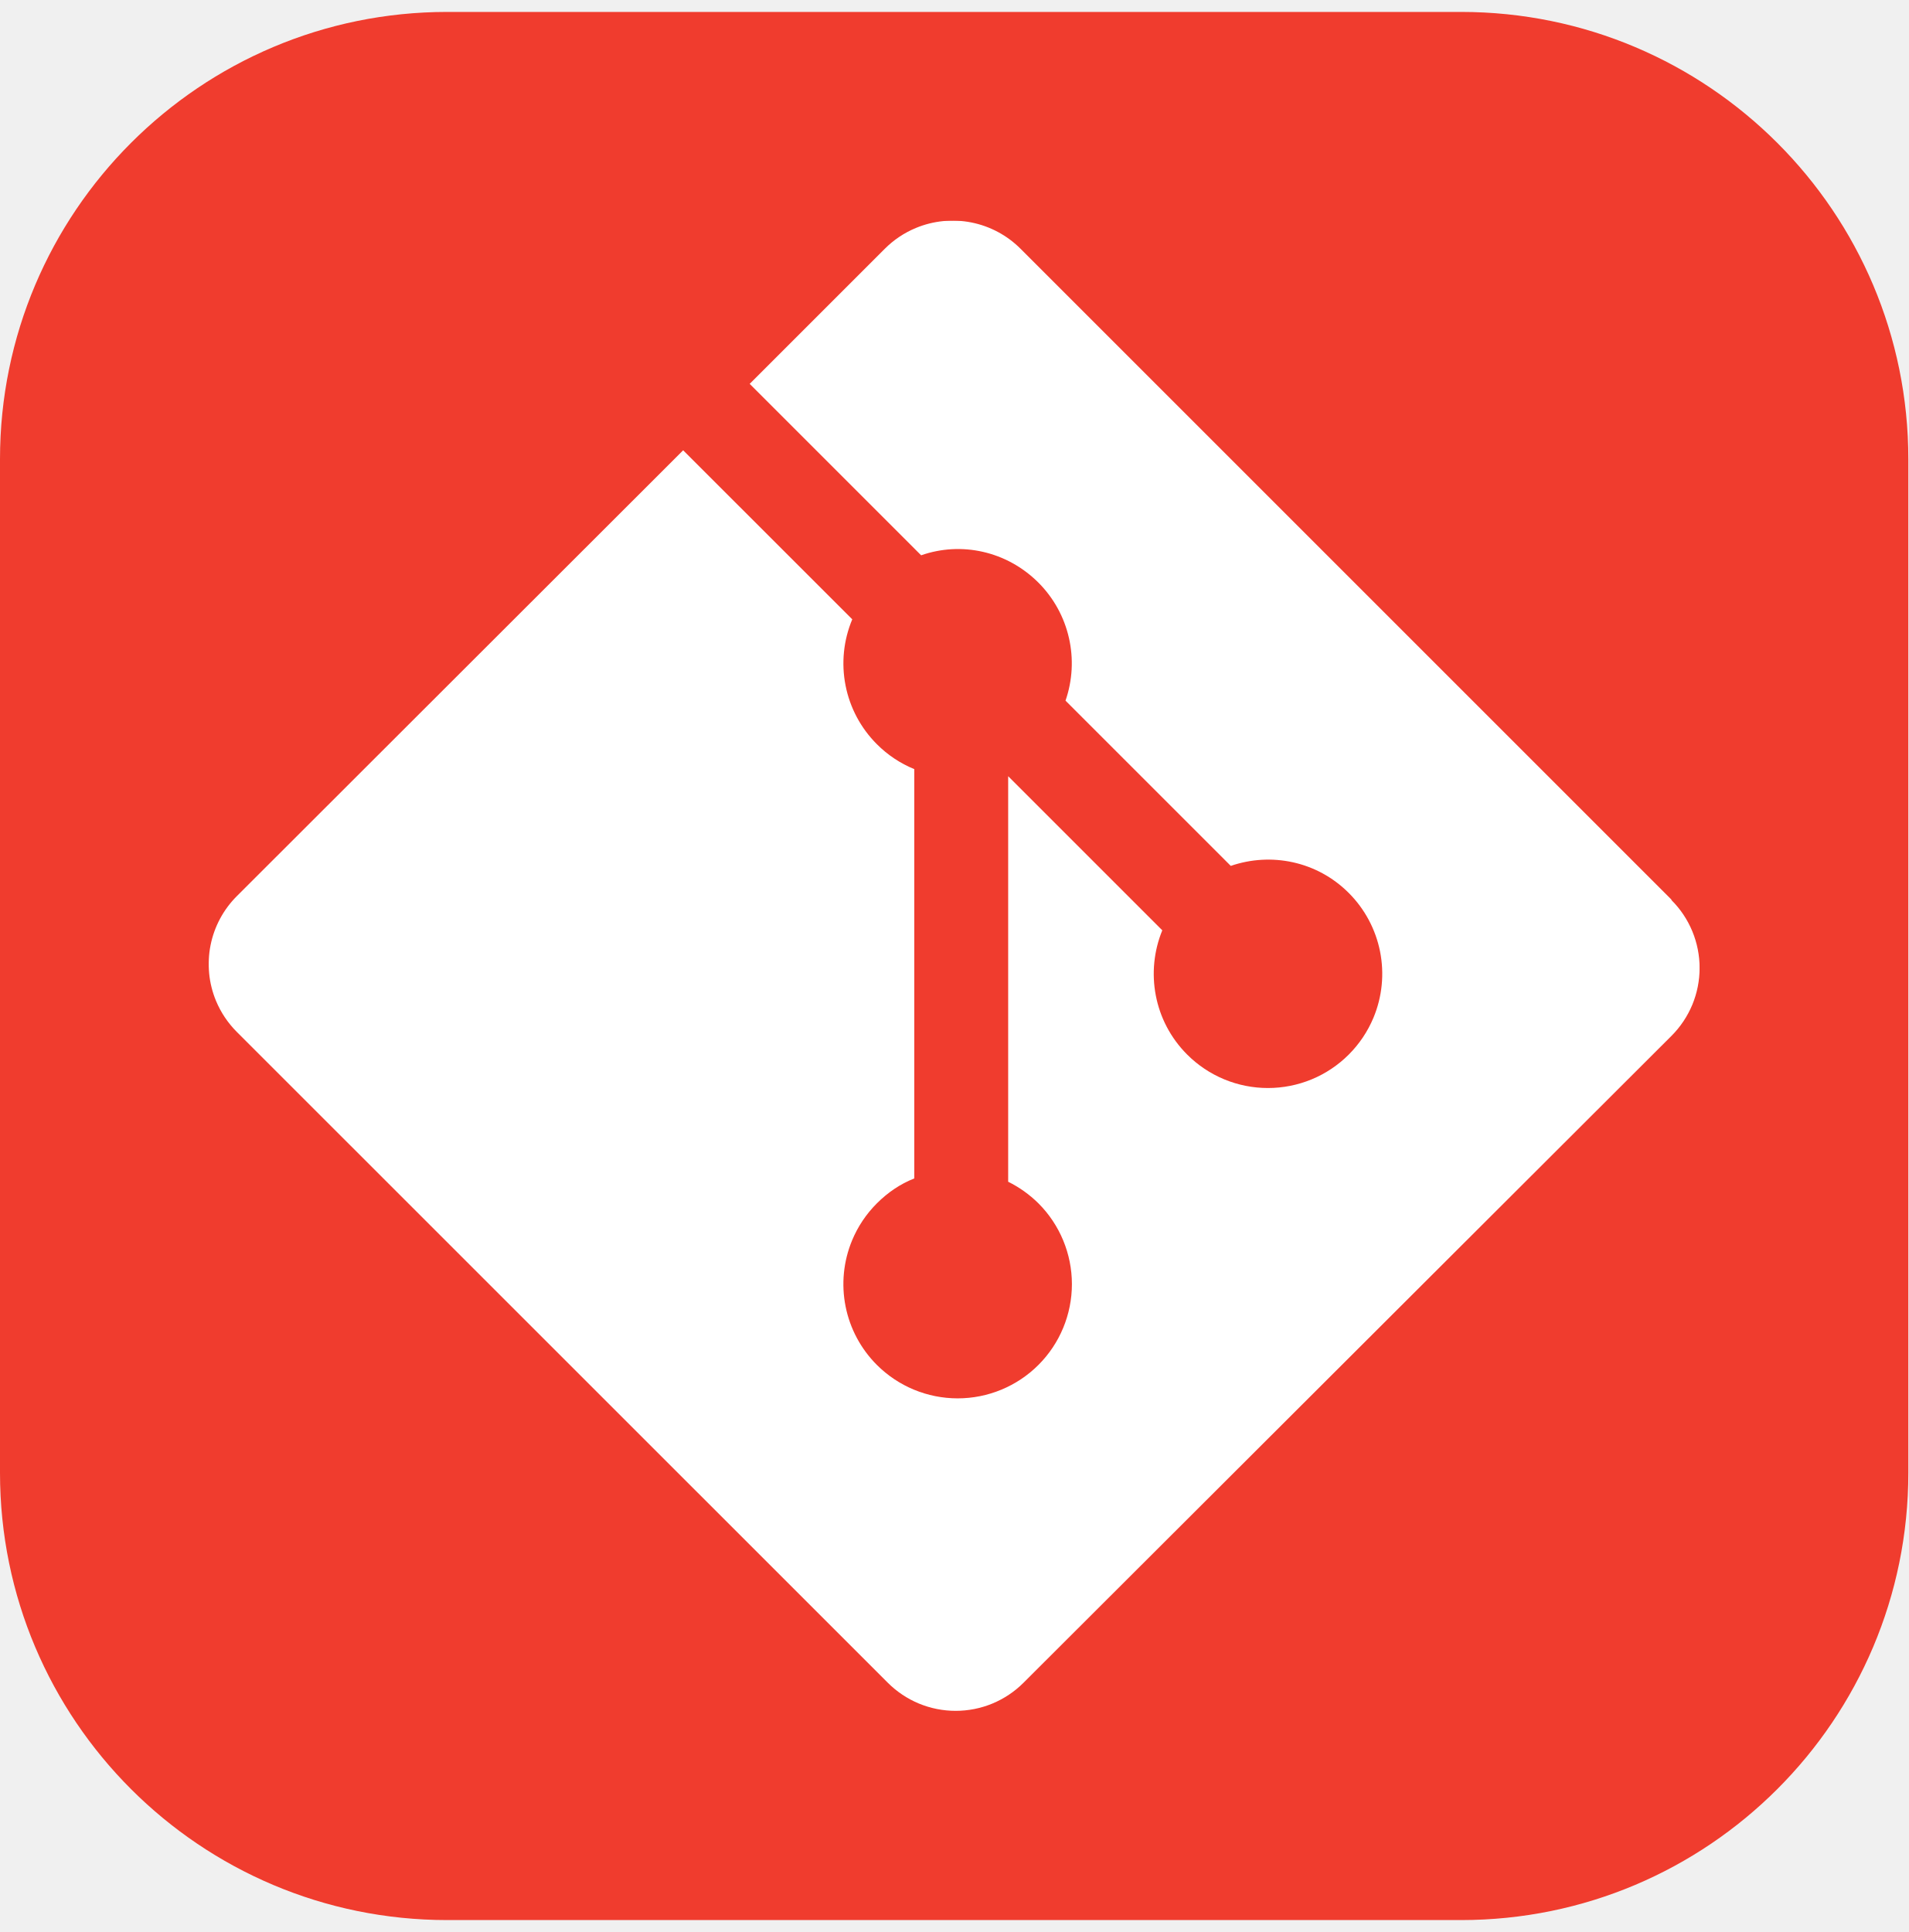
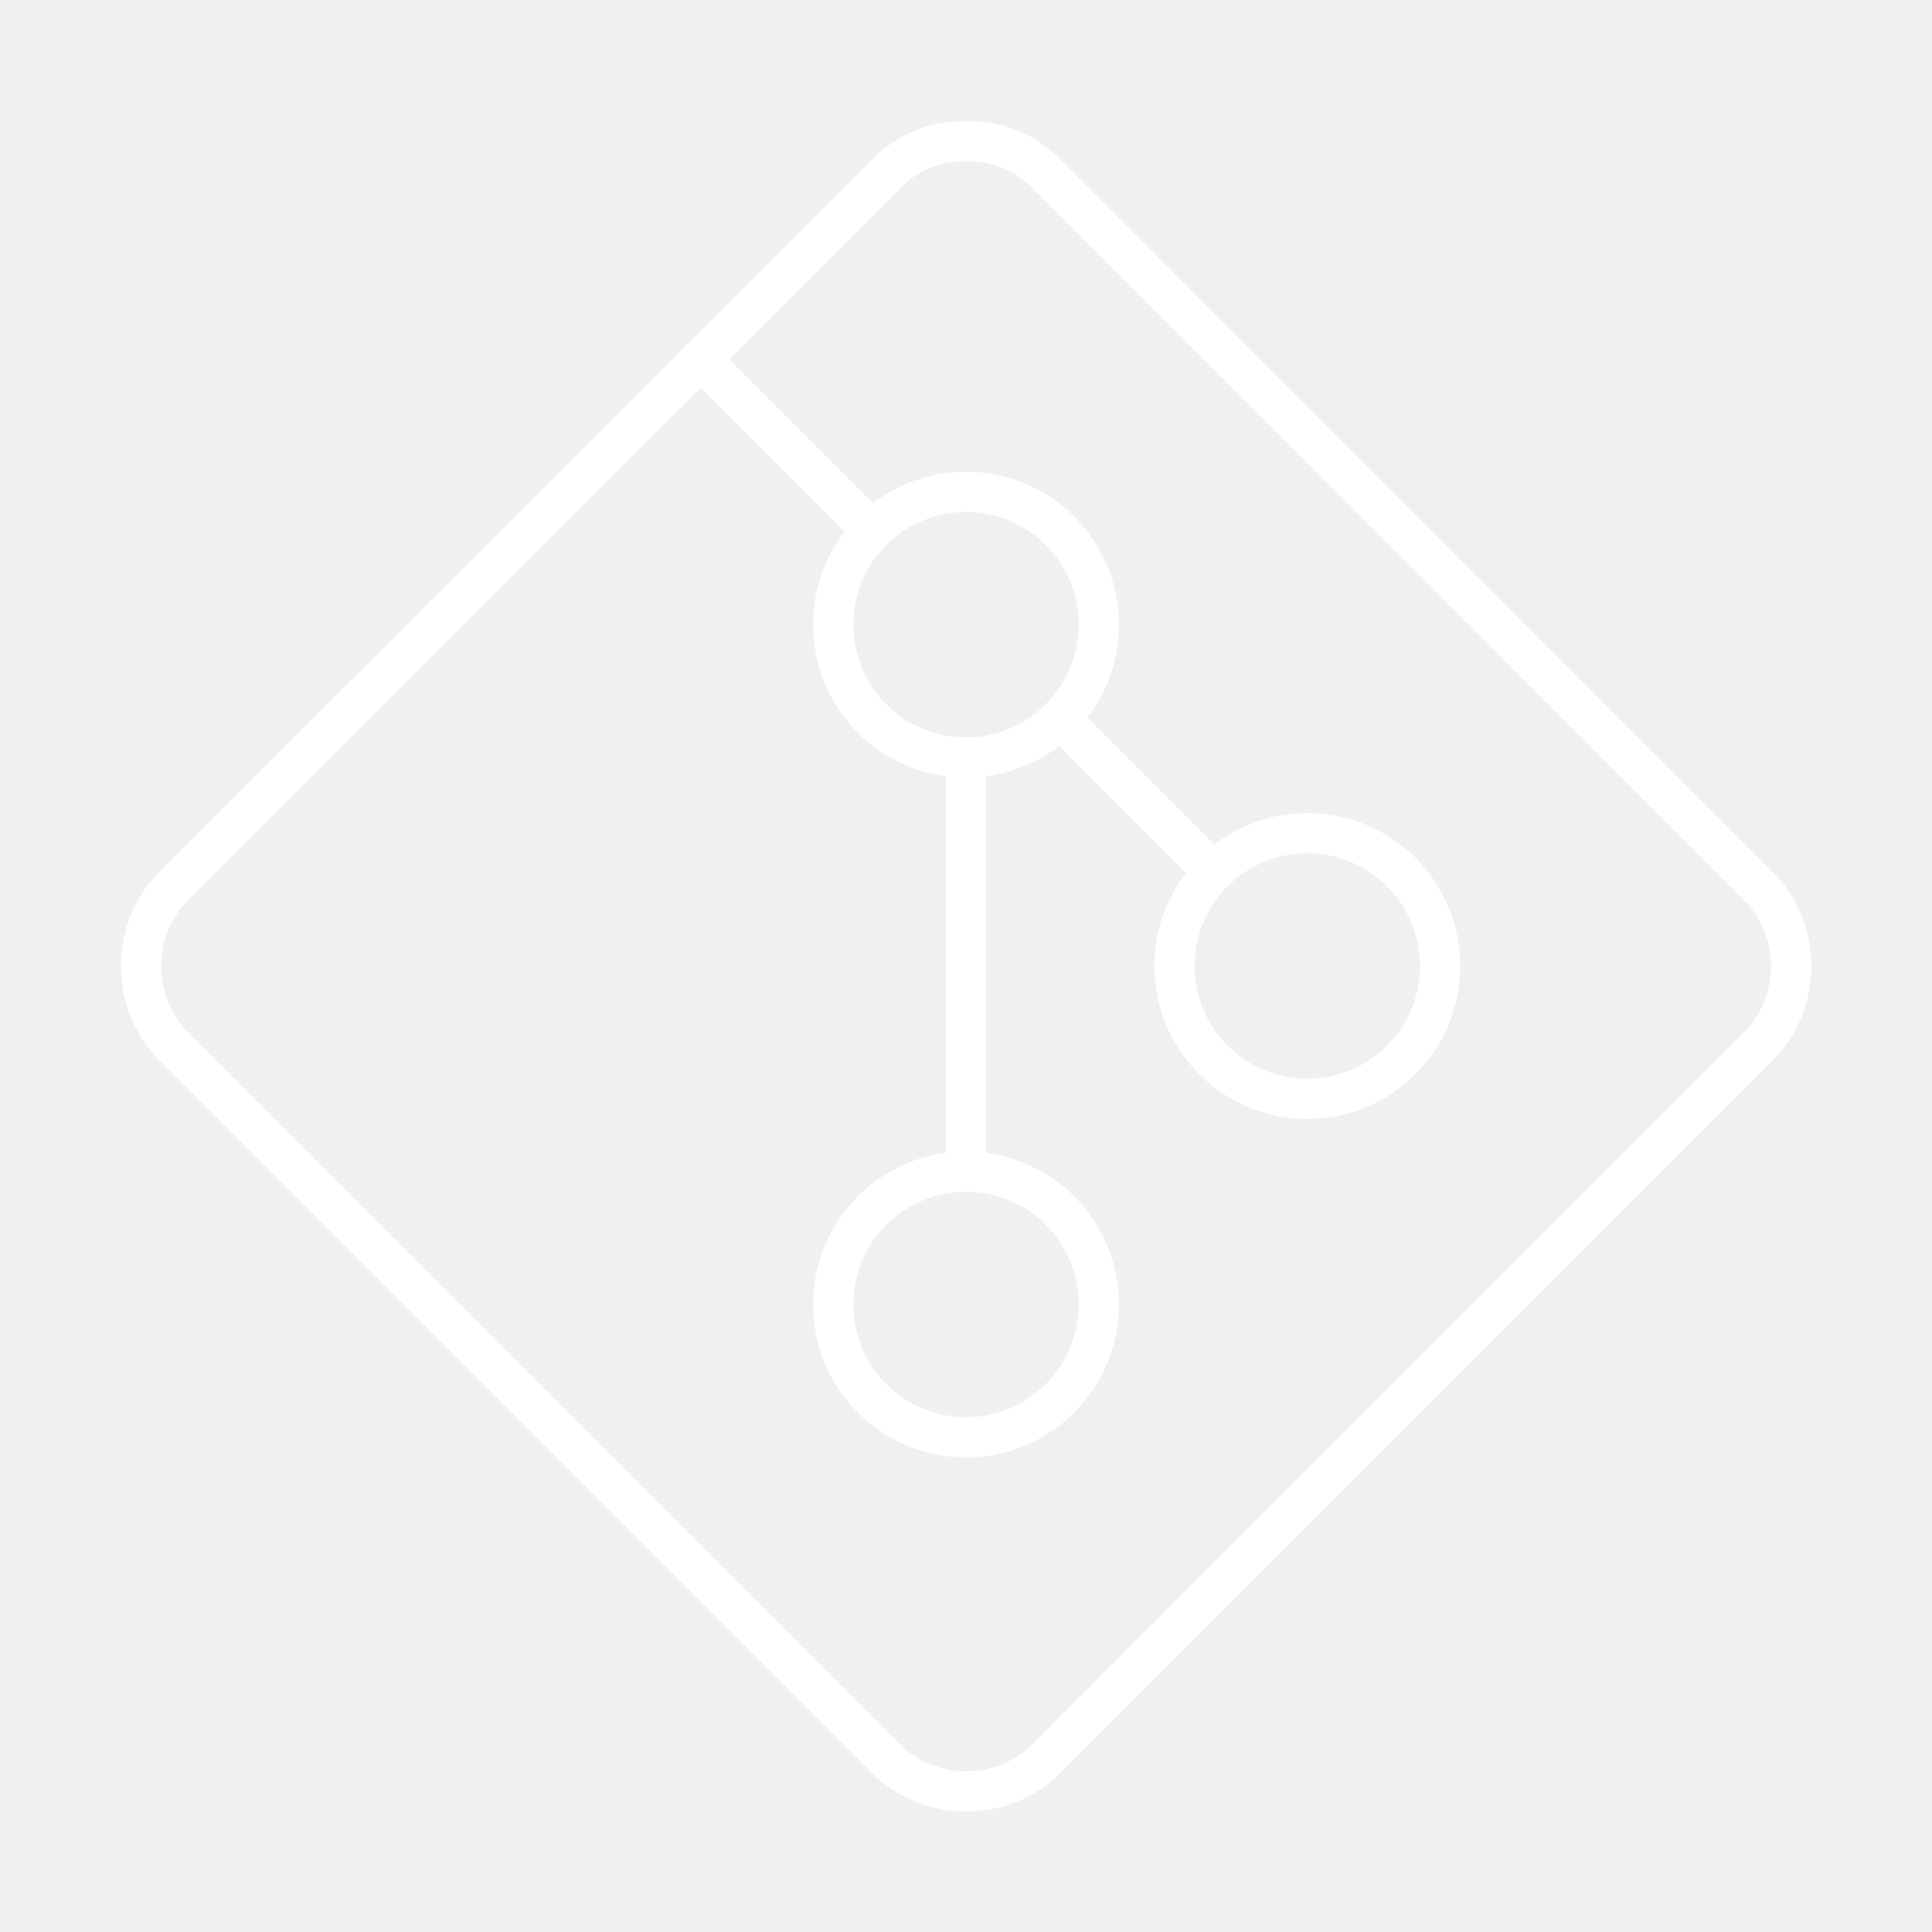
- <svg xmlns="http://www.w3.org/2000/svg" width="80" height="81" viewBox="0 0 80 81" fill="none">
-   <path d="M61.25 0.5H18.75C8.395 0.5 0 8.895 0 19.25V61.75C0 72.105 8.395 80.5 18.75 80.5H61.25C71.605 80.5 80 72.105 80 61.75V19.25C80 8.895 71.605 0.5 61.25 0.5Z" fill="#F03C2E" />
-   <mask id="mask0_2209_166" style="mask-type:luminance" maskUnits="userSpaceOnUse" x="8" y="9" width="64" height="63">
-     <path d="M8.75 9.25H71.25V71.75H8.75V9.25Z" fill="white" />
-   </mask>
-   <g mask="url(#mask0_2209_166)">
-     <path d="M70.07 37.717L42.783 10.43C42.221 9.866 41.504 9.483 40.723 9.327C39.942 9.172 39.133 9.252 38.397 9.557C37.909 9.759 37.465 10.056 37.092 10.43L31.428 16.094L38.615 23.281C40.287 22.695 42.201 23.096 43.533 24.428C44.167 25.063 44.61 25.864 44.81 26.739C45.011 27.613 44.962 28.527 44.668 29.375L51.596 36.303C53.272 35.725 55.205 36.097 56.543 37.439C57.213 38.109 57.669 38.963 57.854 39.892C58.039 40.822 57.944 41.785 57.581 42.66C57.094 43.833 56.161 44.766 54.988 45.252C53.814 45.737 52.495 45.737 51.322 45.252C50.74 45.011 50.212 44.658 49.768 44.213C48.361 42.807 48.014 40.736 48.725 39.004L42.264 32.543V49.545C42.733 49.777 43.161 50.083 43.533 50.451C44.431 51.349 44.936 52.568 44.936 53.838C44.936 55.108 44.431 56.327 43.533 57.225C42.635 58.123 41.417 58.627 40.147 58.627C38.876 58.627 37.658 58.123 36.76 57.225C36.089 56.555 35.633 55.702 35.448 54.773C35.263 53.843 35.358 52.88 35.72 52.005C35.961 51.423 36.315 50.896 36.76 50.451C37.223 49.99 37.736 49.641 38.328 49.406V32.246C37.741 32.006 37.208 31.651 36.76 31.201C36.087 30.529 35.63 29.673 35.447 28.74C35.263 27.807 35.361 26.841 35.728 25.965L28.639 18.879L9.928 37.571C9.365 38.133 8.981 38.851 8.826 39.632C8.67 40.413 8.75 41.222 9.054 41.958C9.257 42.447 9.554 42.89 9.928 43.264L37.217 70.549C37.591 70.923 38.034 71.219 38.522 71.422C39.509 71.83 40.617 71.83 41.603 71.422C42.091 71.219 42.535 70.923 42.908 70.549L70.07 43.43C70.444 43.056 70.741 42.612 70.944 42.124C71.146 41.636 71.25 41.112 71.25 40.583C71.25 40.055 71.146 39.531 70.944 39.043C70.741 38.554 70.445 38.11 70.07 37.737" fill="white" />
-   </g>
+ <svg xmlns="http://www.w3.org/2000/svg" width="800px" height="800px" viewBox="0 0 48 48">
+   <defs>
+     <style>.a{fill:none;stroke:#FFFFFF;stroke-linecap:round;stroke-linejoin:round;}</style>
+   </defs>
+   <path class="a" d="M4.21,22.12a2.87,2.87,0,0,0,0,3.77L22.12,43.8a2.87,2.87,0,0,0,3.77,0l17.9-17.91a2.85,2.85,0,0,0,0-3.77L25.89,4.21A2.68,2.68,0,0,0,24,3.51h0a2.66,2.66,0,0,0-1.88.71Z" />
+   <line class="a" x1="26.33" y1="17.85" x2="30.15" y2="21.67" />
+   <line class="a" x1="17.4" y1="8.92" x2="21.67" y2="13.19" />
+   <circle class="a" cx="24" cy="32.41" r="3.3" />
+   <circle class="a" cx="24" cy="15.52" r="3.3" />
+   <circle class="a" cx="32.48" cy="24" r="3.3" />
+   <line class="a" x1="24" y1="29.11" x2="24" y2="18.82" />
</svg>
